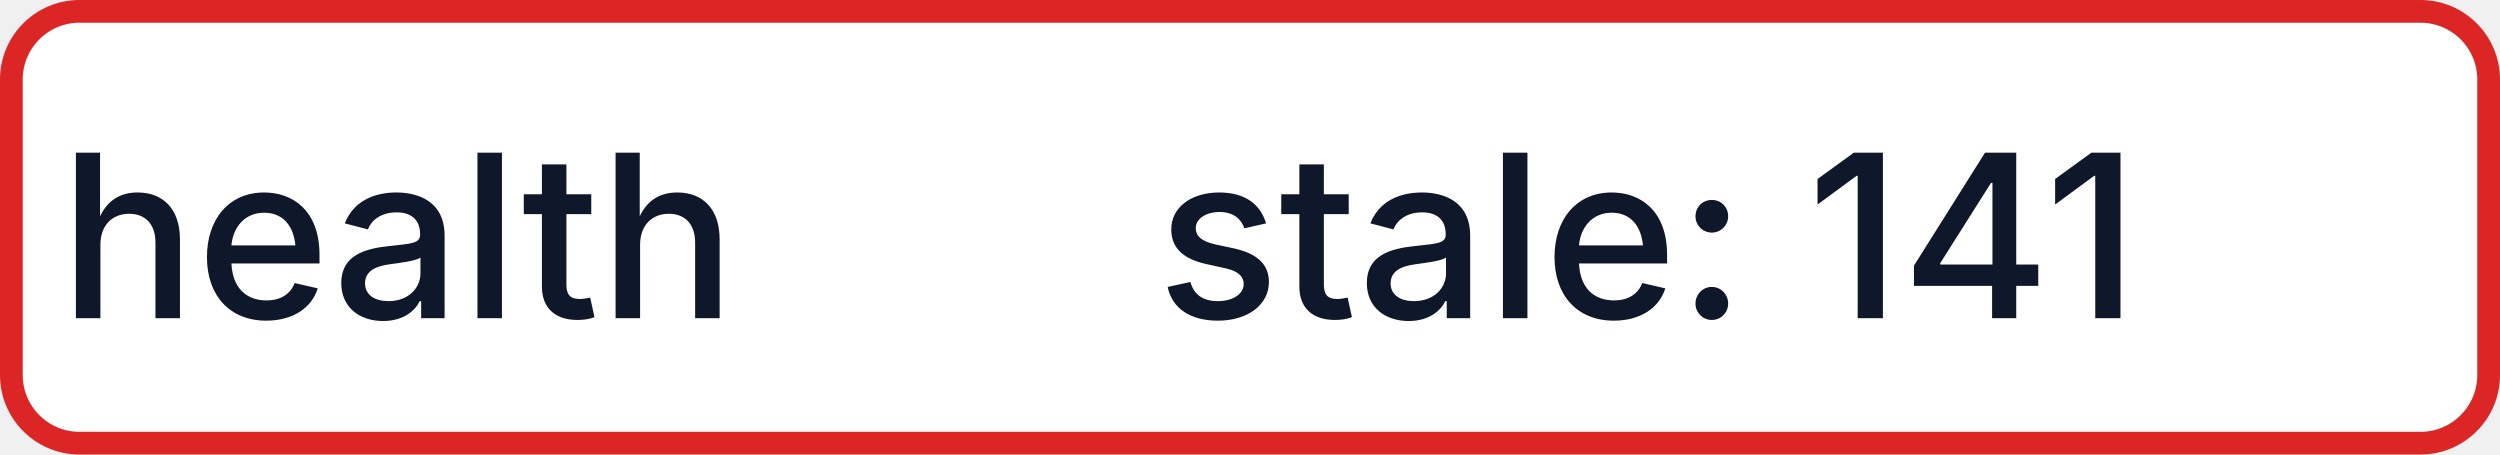
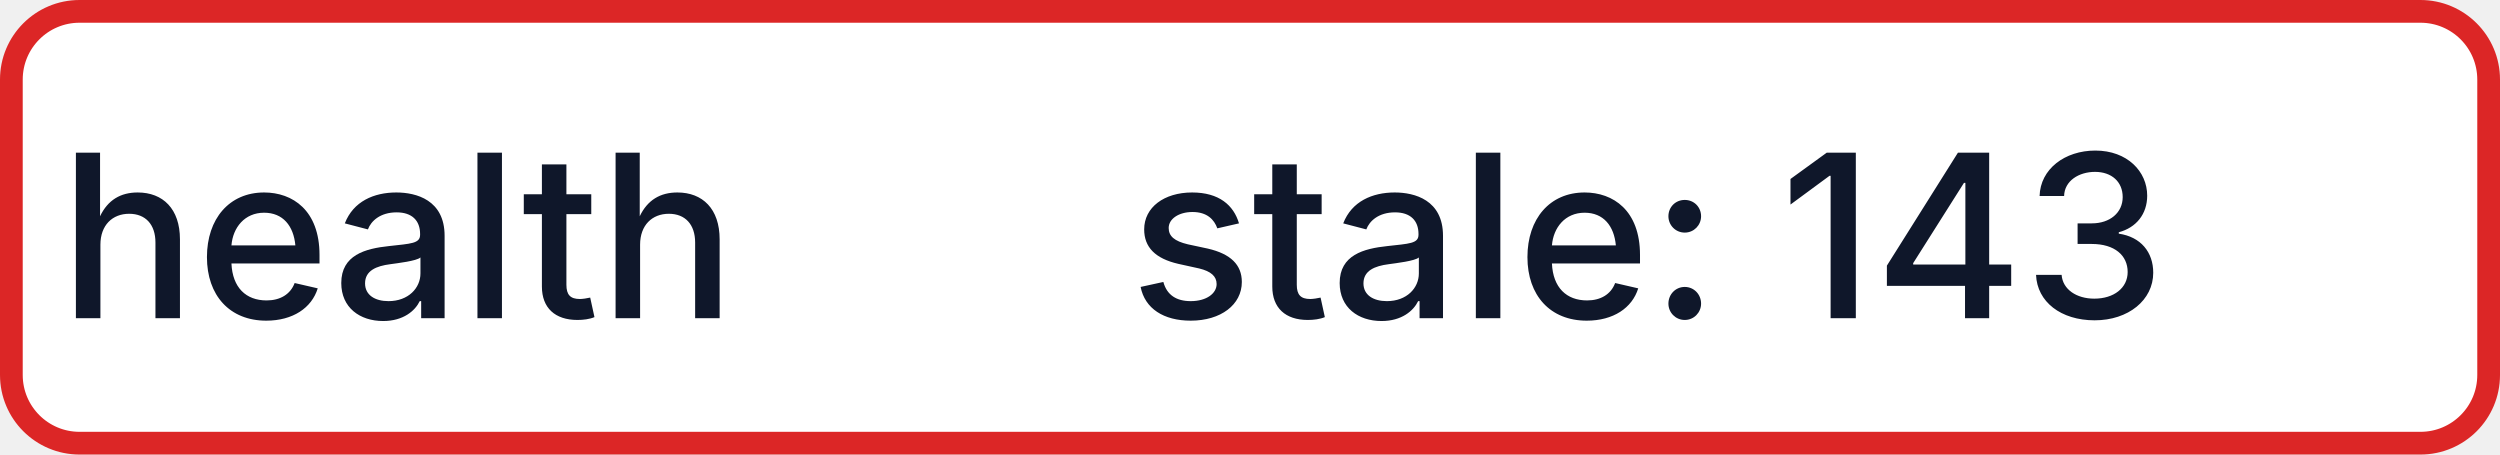
- <svg xmlns="http://www.w3.org/2000/svg" width="110" height="20" role="img" aria-label="health: stale: 141">
+ <svg xmlns="http://www.w3.org/2000/svg" width="110" height="20" role="img" aria-label="health: stale: 143">
  <rect x="0.5" y="0.5" width="109" height="19" rx="3" fill="#FFFFFF" stroke="#DC2626" stroke-width="1" />
  <g fill="#0F172A" text-anchor="middle" font-family="-apple-system,BlinkMacSystemFont,Segoe UI,sans-serif" font-size="10" font-weight="500">
    <text x="17.5" y="14">health</text>
-     <text x="72.5" y="14" textLength="68" lengthAdjust="spacingAndGlyphs">stale: 141</text>
+     <text x="72.5" y="14" textLength="68" lengthAdjust="spacingAndGlyphs">stale: 143</text>
  </g>
</svg>
